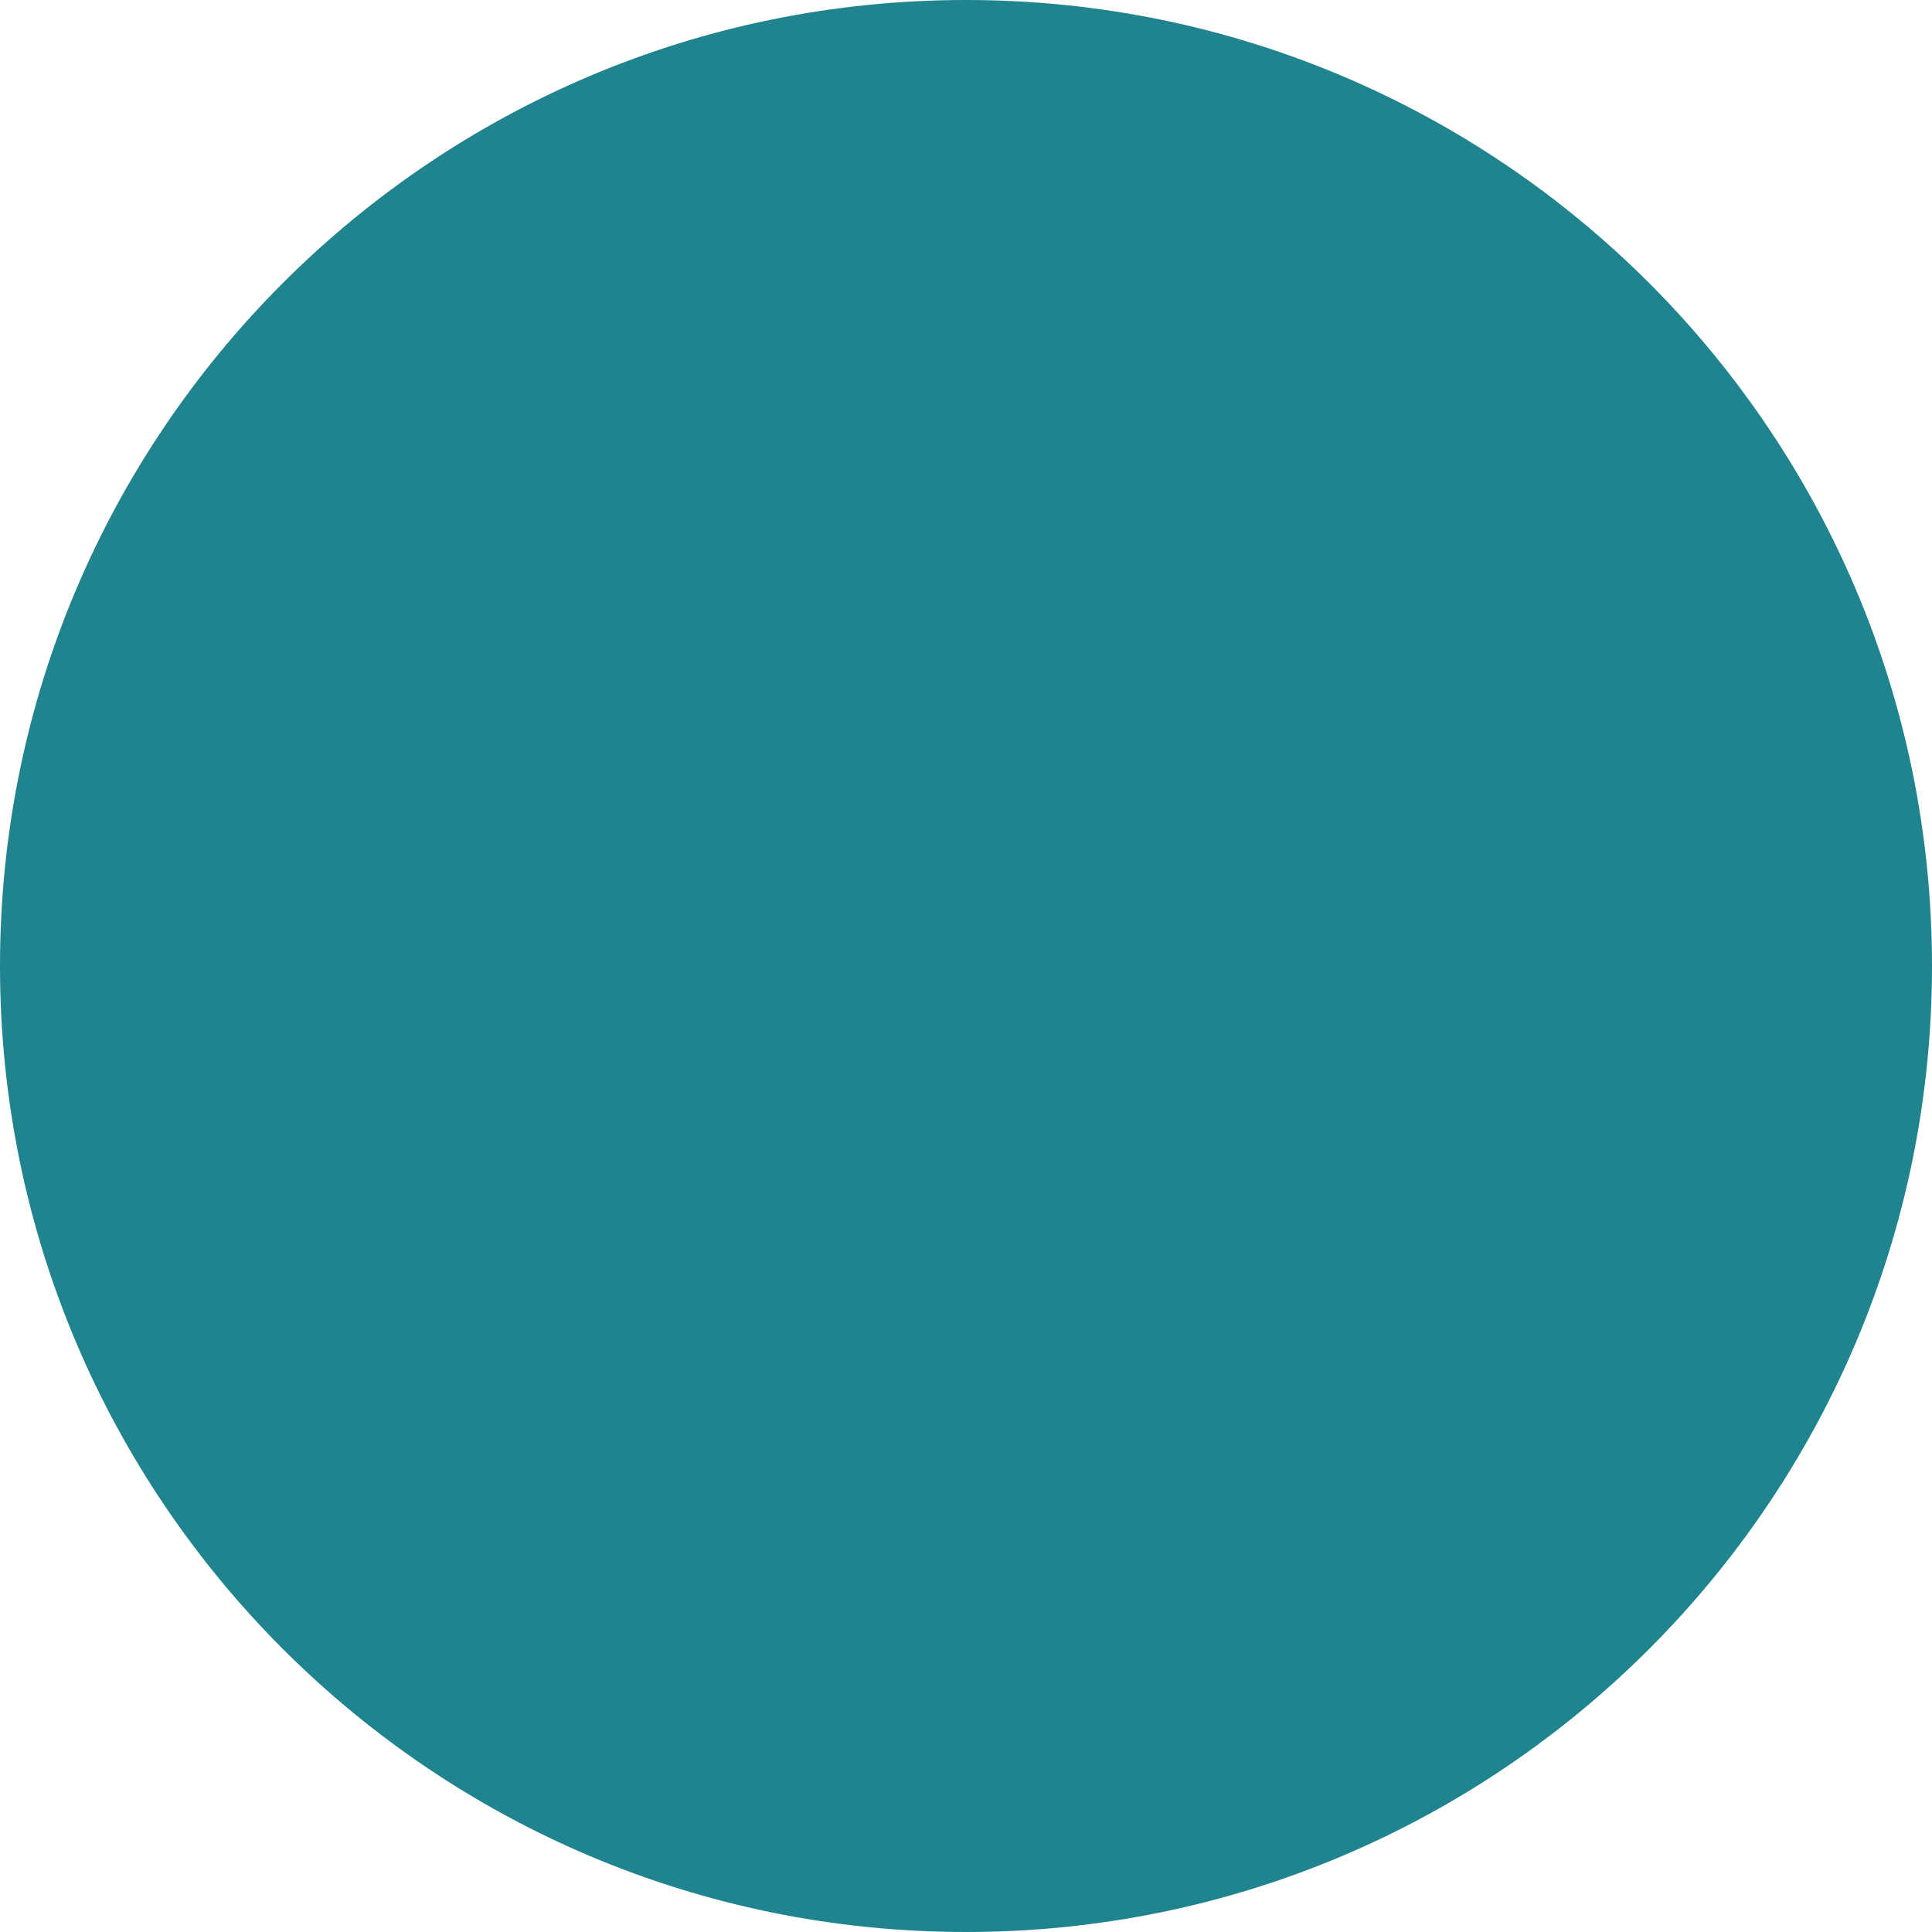
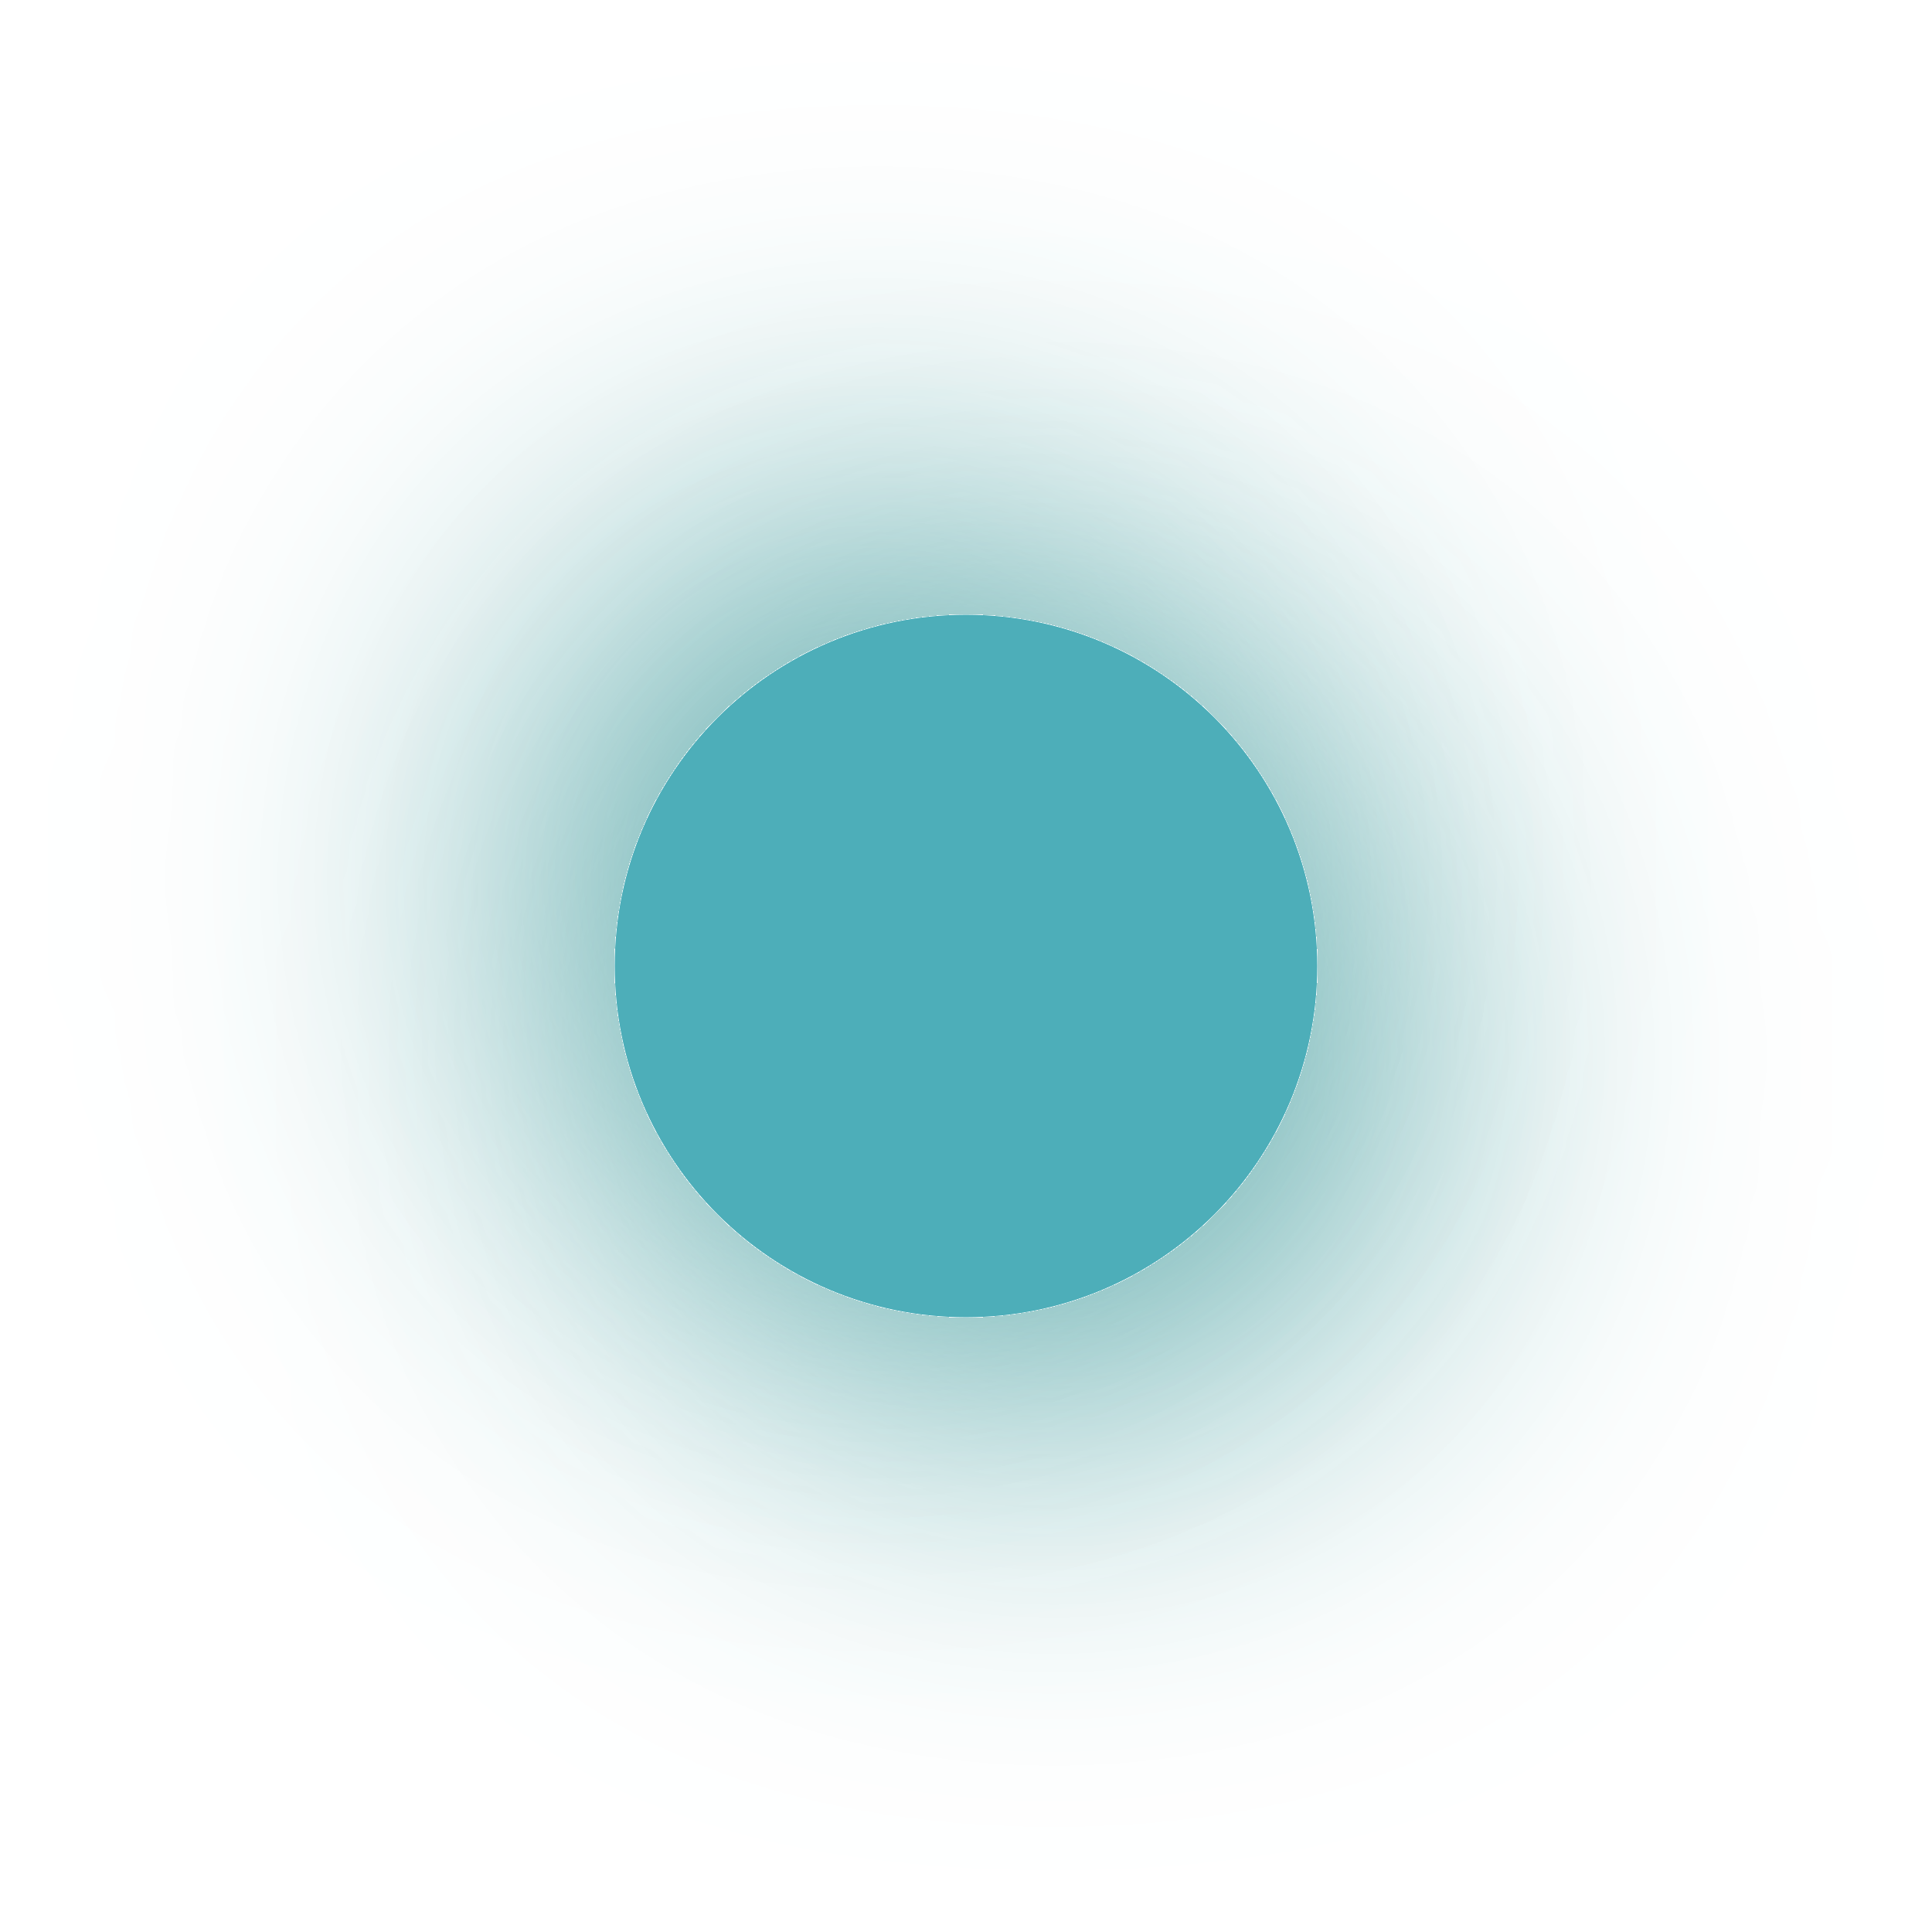
- <svg xmlns="http://www.w3.org/2000/svg" preserveAspectRatio="none" overflow="visible" style="display: block;" width="8" height="8" viewBox="0 0 8 8" fill="none">
-   <circle id="Ellipse 1" cx="4" cy="4" r="4" fill="#20848F" />
+ <svg xmlns="http://www.w3.org/2000/svg" preserveAspectRatio="none" overflow="visible" style="display: block;" width="22" height="22" viewBox="0 0 22 22" fill="none">
+   <g id="Ellipse 1" filter="url(#filter0_dd_0_27)">
+     <circle cx="11" cy="11" r="4" fill="#4DAEB9" />
+   </g>
+   <defs>
+     <filter id="filter0_dd_0_27" x="0" y="0" width="22" height="22" filterUnits="userSpaceOnUse" color-interpolation-filters="sRGB">
+       <feFlood flood-opacity="0" result="BackgroundImageFix" />
+       <feColorMatrix in="SourceAlpha" type="matrix" values="0 0 0 0 0 0 0 0 0 0 0 0 0 0 0 0 0 0 127 0" result="hardAlpha" />
+       <feOffset dx="1" dy="1" />
+       <feGaussianBlur stdDeviation="3" />
+       <feComposite in2="hardAlpha" operator="out" />
+       <feColorMatrix type="matrix" values="0 0 0 0 0.409 0 0 0 0 0.688 0 0 0 0 0.692 0 0 0 1 0" />
+       <feBlend mode="normal" in2="BackgroundImageFix" result="effect1_dropShadow_0_27" />
+       <feColorMatrix in="SourceAlpha" type="matrix" values="0 0 0 0 0 0 0 0 0 0 0 0 0 0 0 0 0 0 127 0" result="hardAlpha" />
+       <feOffset dx="-1" dy="-1" />
+       <feGaussianBlur stdDeviation="3" />
+       <feComposite in2="hardAlpha" operator="out" />
+       <feColorMatrix type="matrix" values="0 0 0 0 0.409 0 0 0 0 0.688 0 0 0 0 0.692 0 0 0 1 0" />
+       <feBlend mode="normal" in2="effect1_dropShadow_0_27" result="effect2_dropShadow_0_27" />
+       <feBlend mode="normal" in="SourceGraphic" in2="effect2_dropShadow_0_27" result="shape" />
+     </filter>
+   </defs>
</svg>
